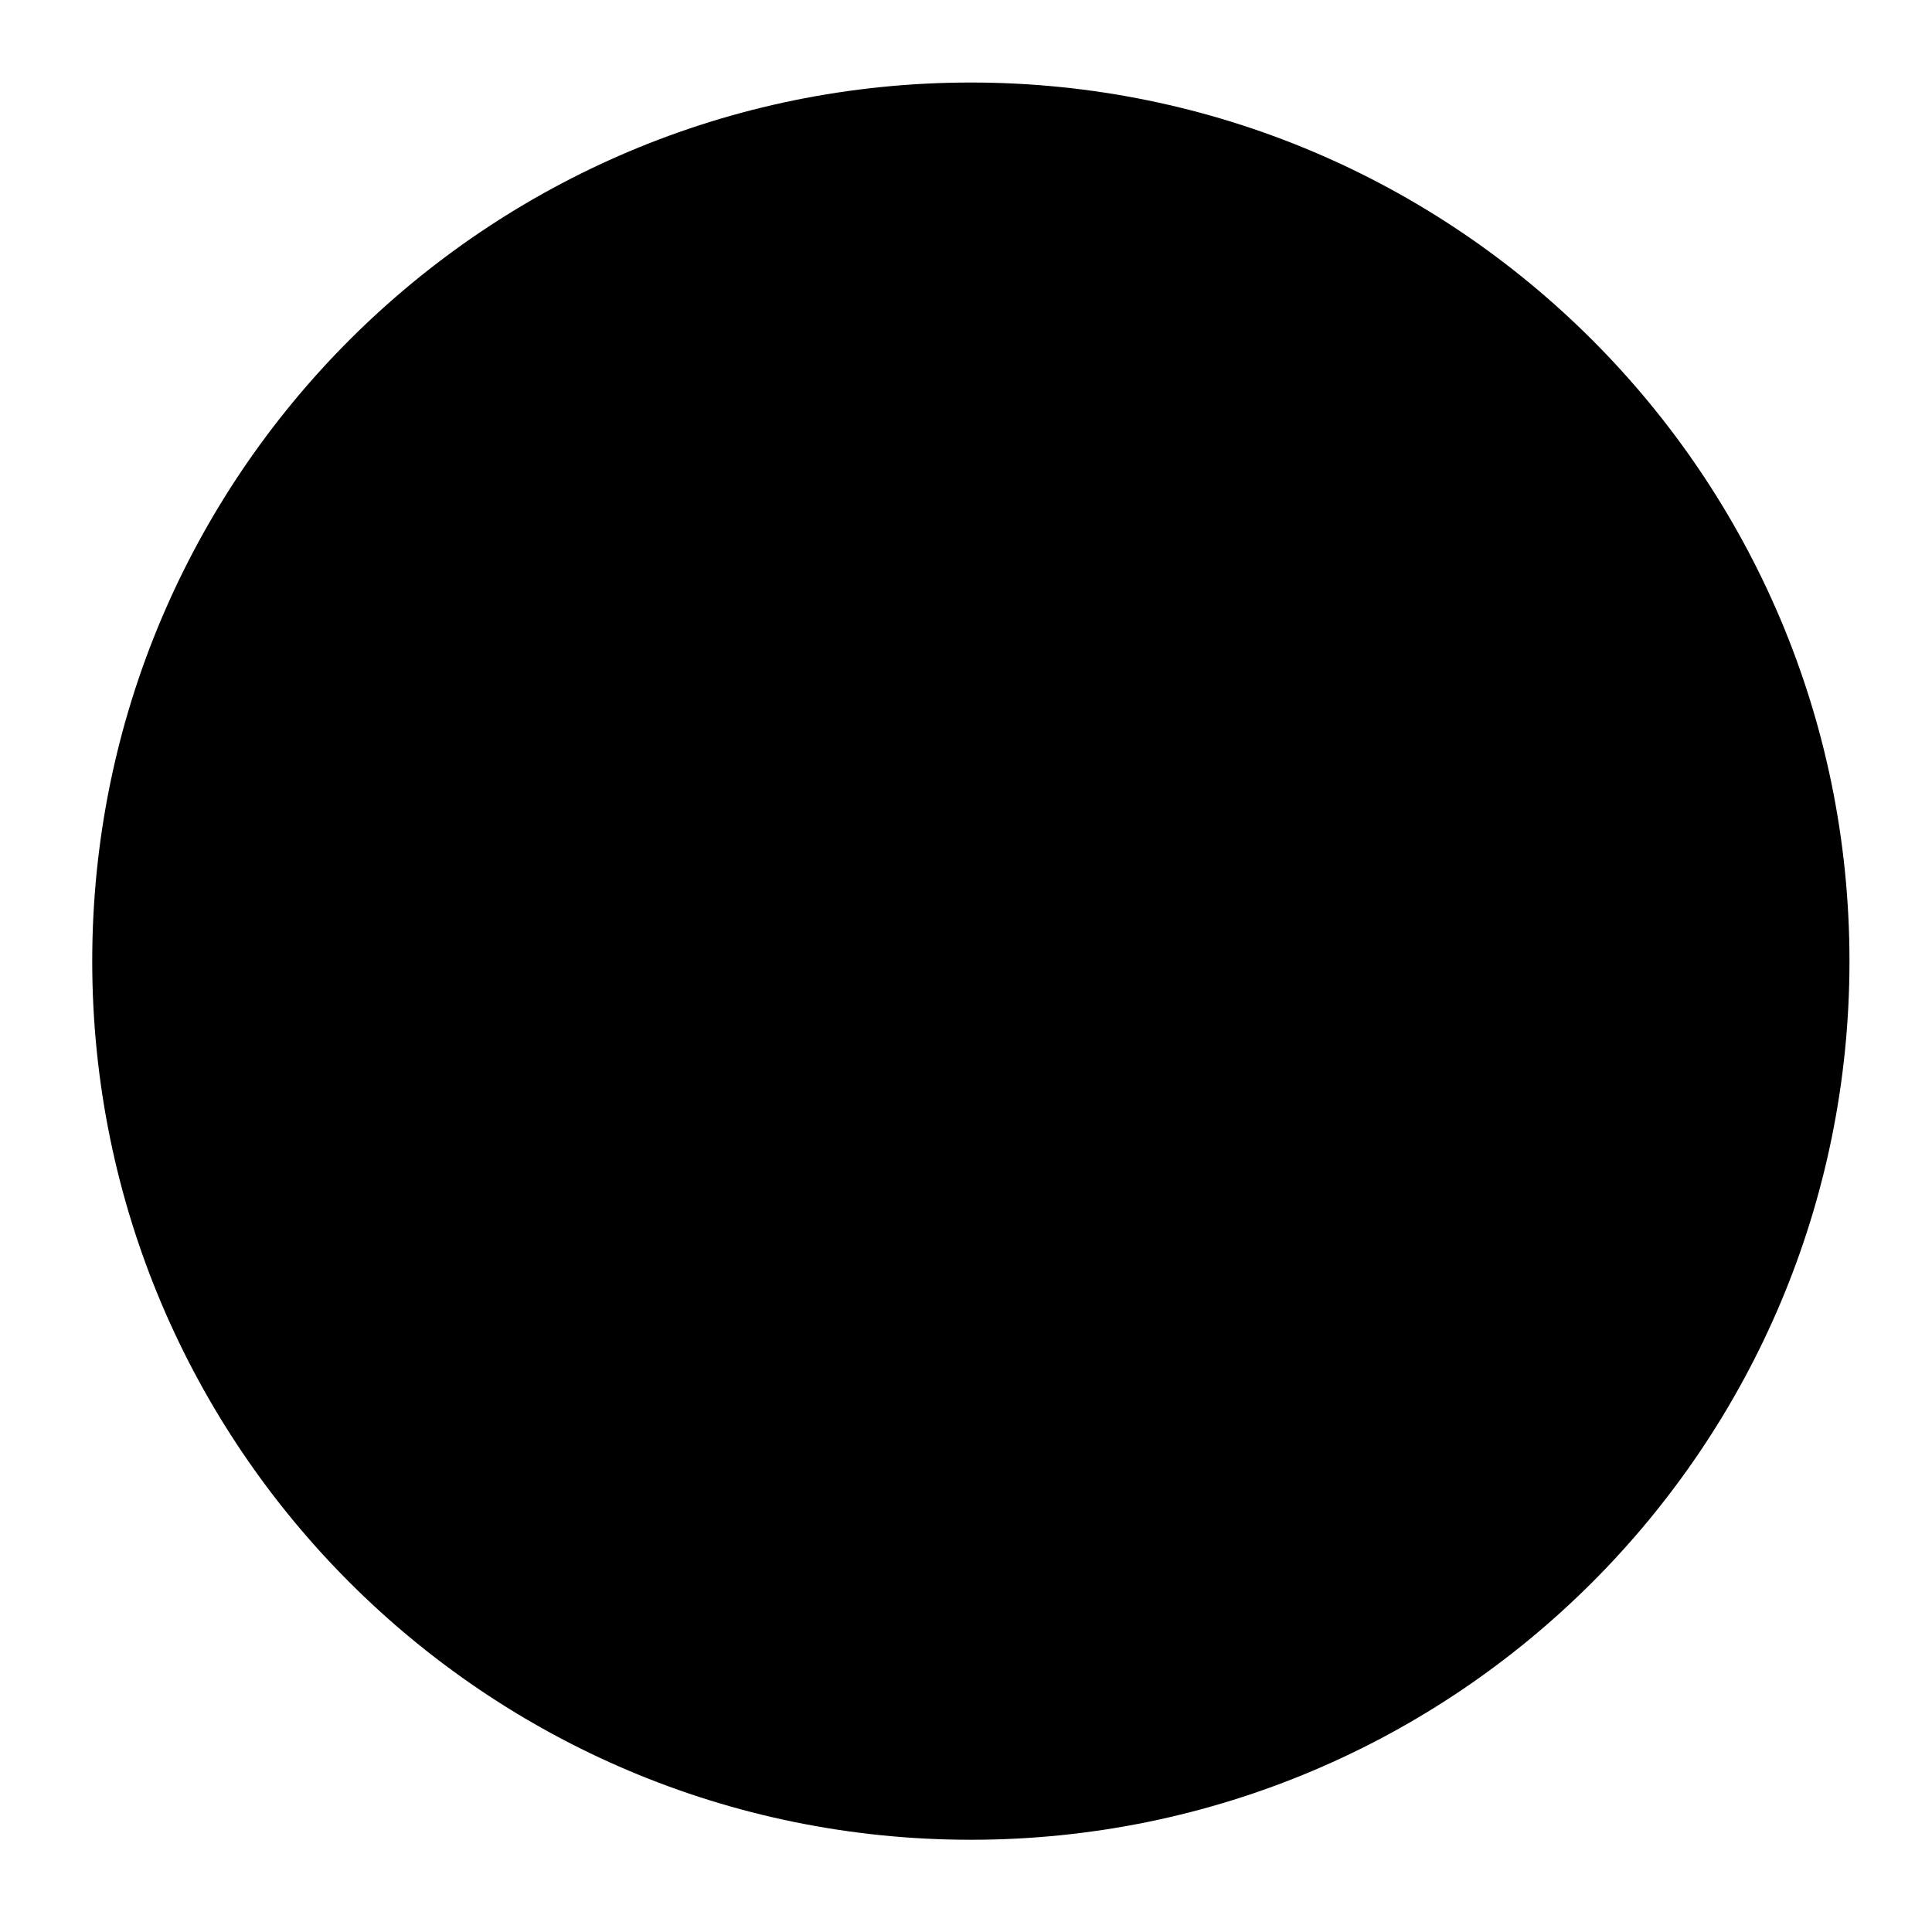
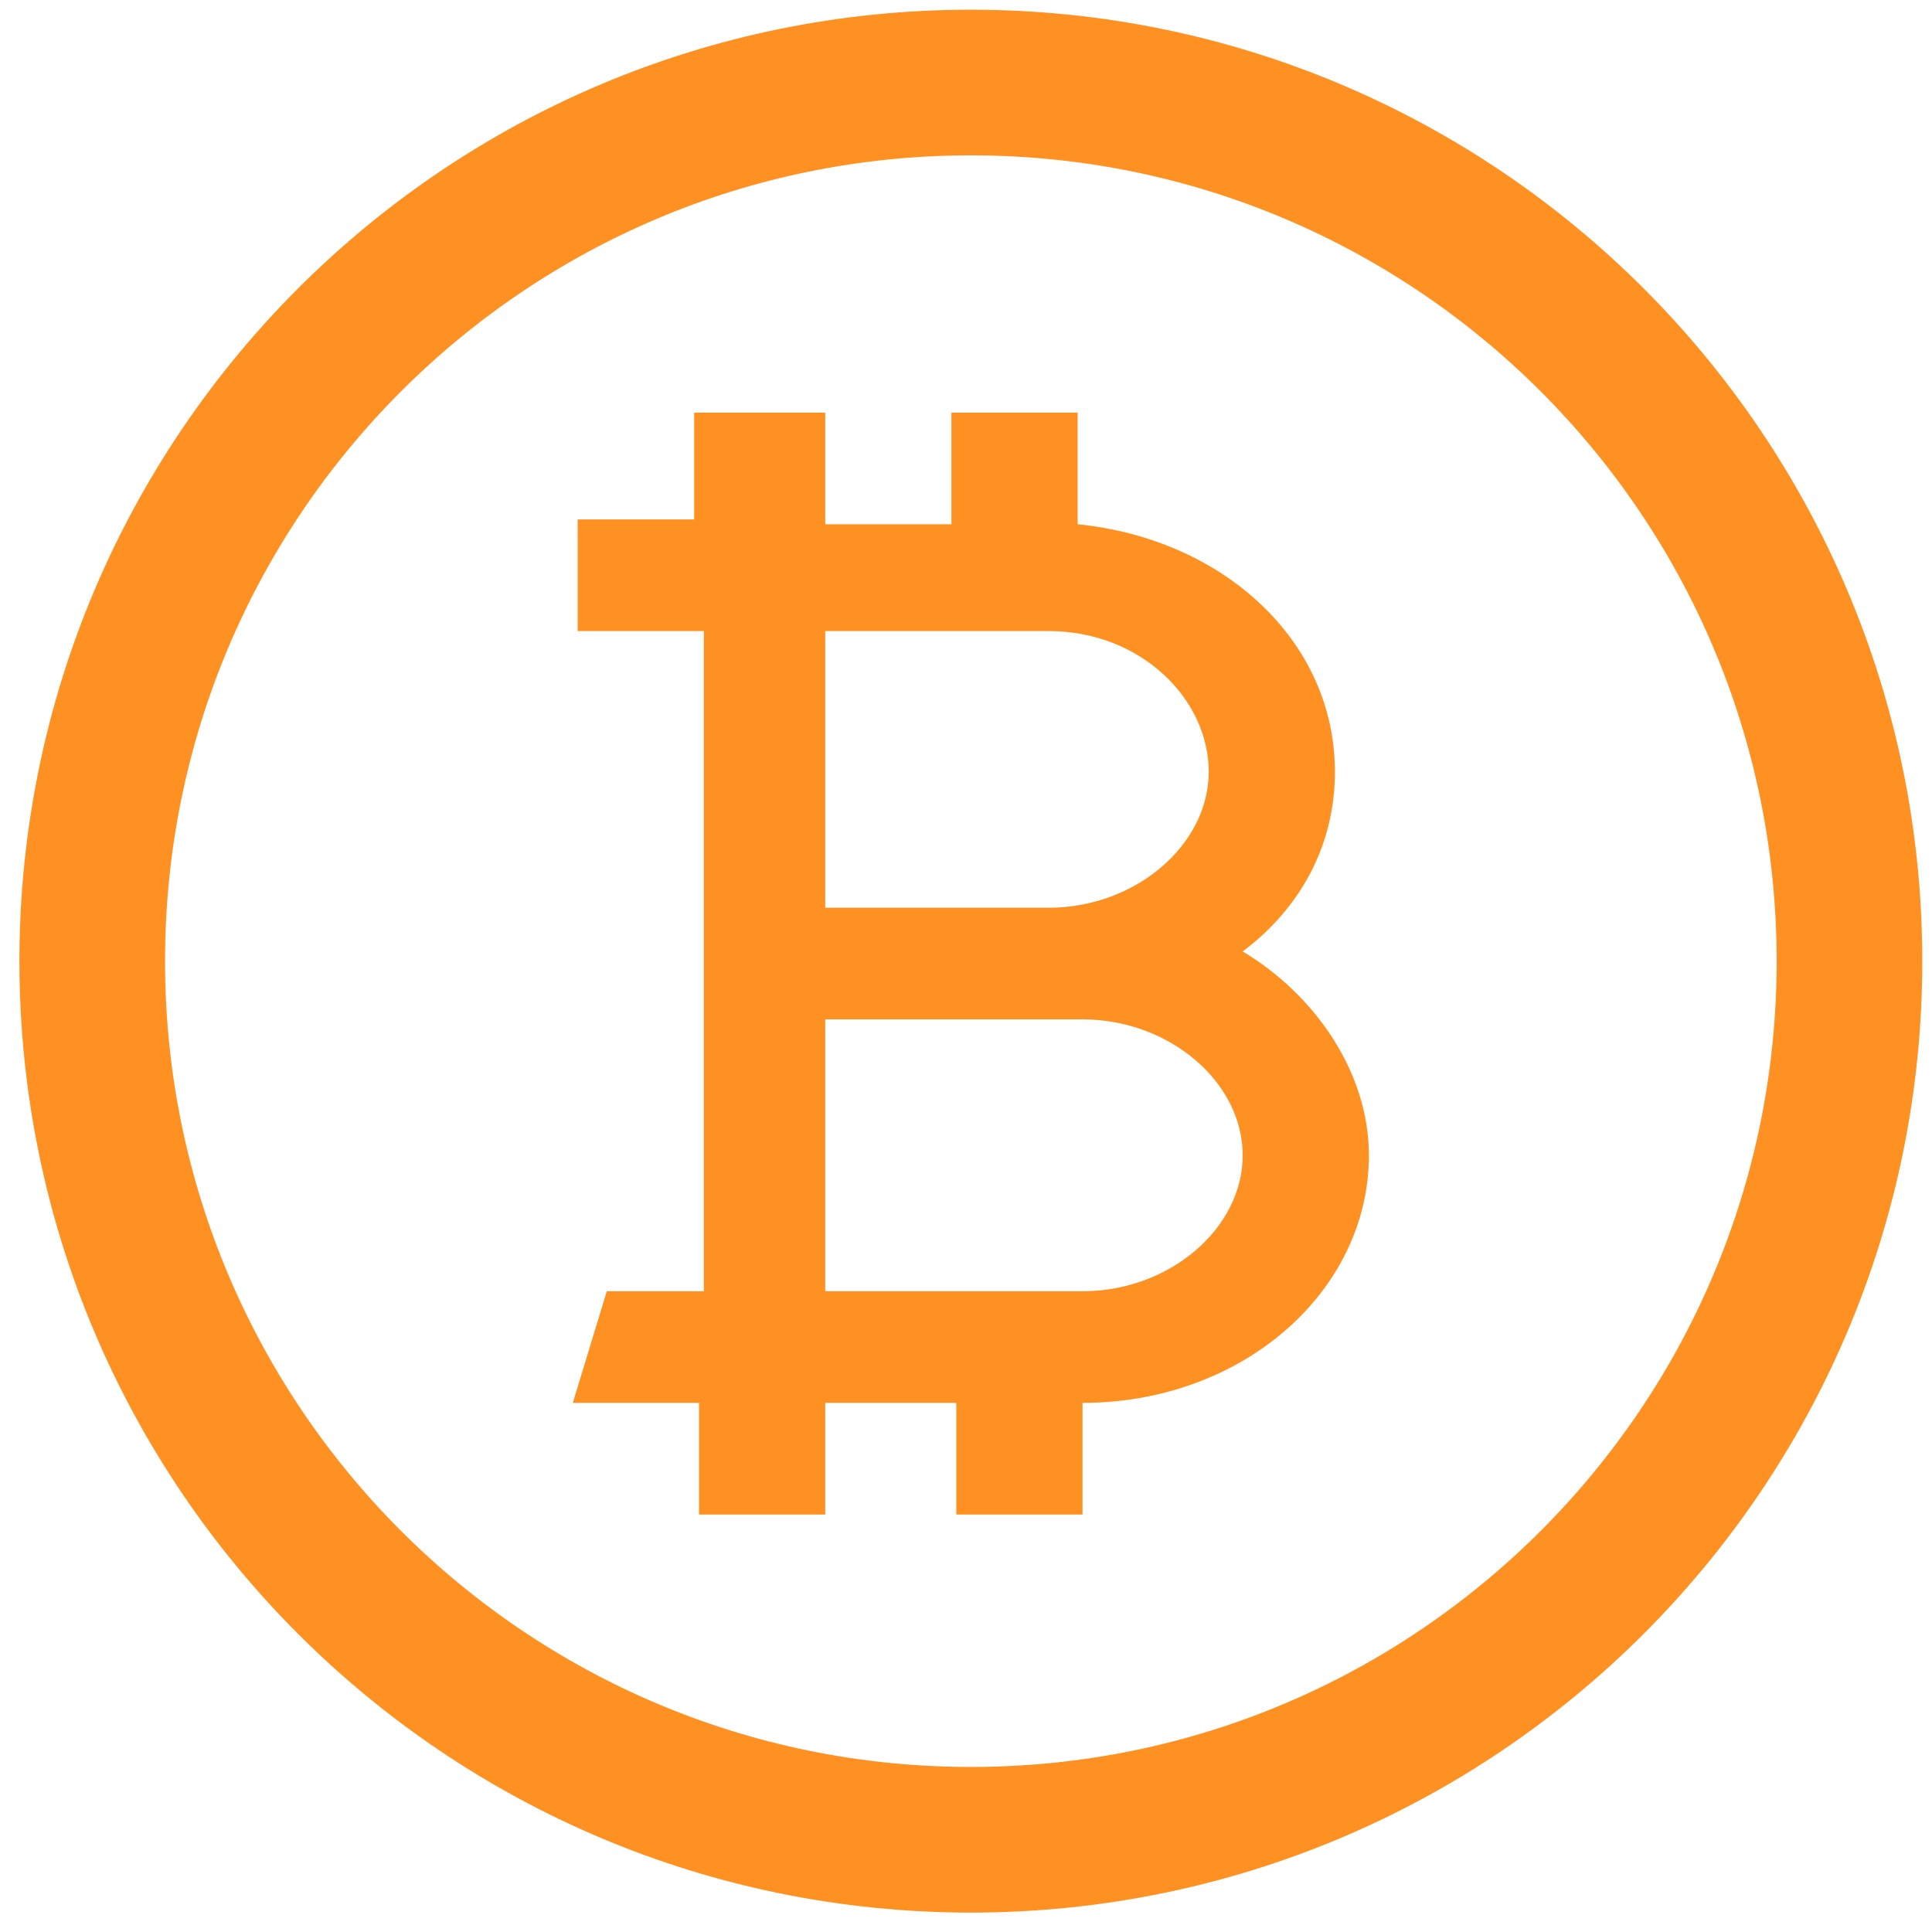
<svg xmlns="http://www.w3.org/2000/svg" version="1.1" id="Слой_1" x="0px" y="0px" viewBox="0 0 39.8 39.8" style="enable-background:new 0 0 39.8 39.8;" xml:space="preserve">
+   <style type="text/css">
+ 	.st0{fill:#FF9123;}
+ 	.st1{fill:none;stroke:#FF9123;stroke-width:3;stroke-miterlimit:10;}
+ </style>
  <g>
    <path class="st0" d="M11.7,10.7h2.6V8.5H17v2.3h2.6V8.5h2.6v2.3c3,0.3,5.3,2.4,5.3,5.1c0,1.5-0.7,2.8-1.9,3.7   c1.5,0.9,2.6,2.5,2.6,4.2c0,2.8-2.6,5.1-5.9,5.1v2.3h-2.6v-2.3H17v2.3h-2.6v-2.3h-2.6l0.7-2.3h2V13h-2.6V10.7 M17,20.9v5.7h5.3   c1.8,0,3.3-1.3,3.3-2.8s-1.5-2.8-3.3-2.8H17 M17,13v5.7h4.6c1.8,0,3.3-1.3,3.3-2.8S23.5,13,21.6,13l0,0H17z" />
    <circle class="st1" cx="20" cy="19.8" r="18.1" />
  </g>
</svg>
